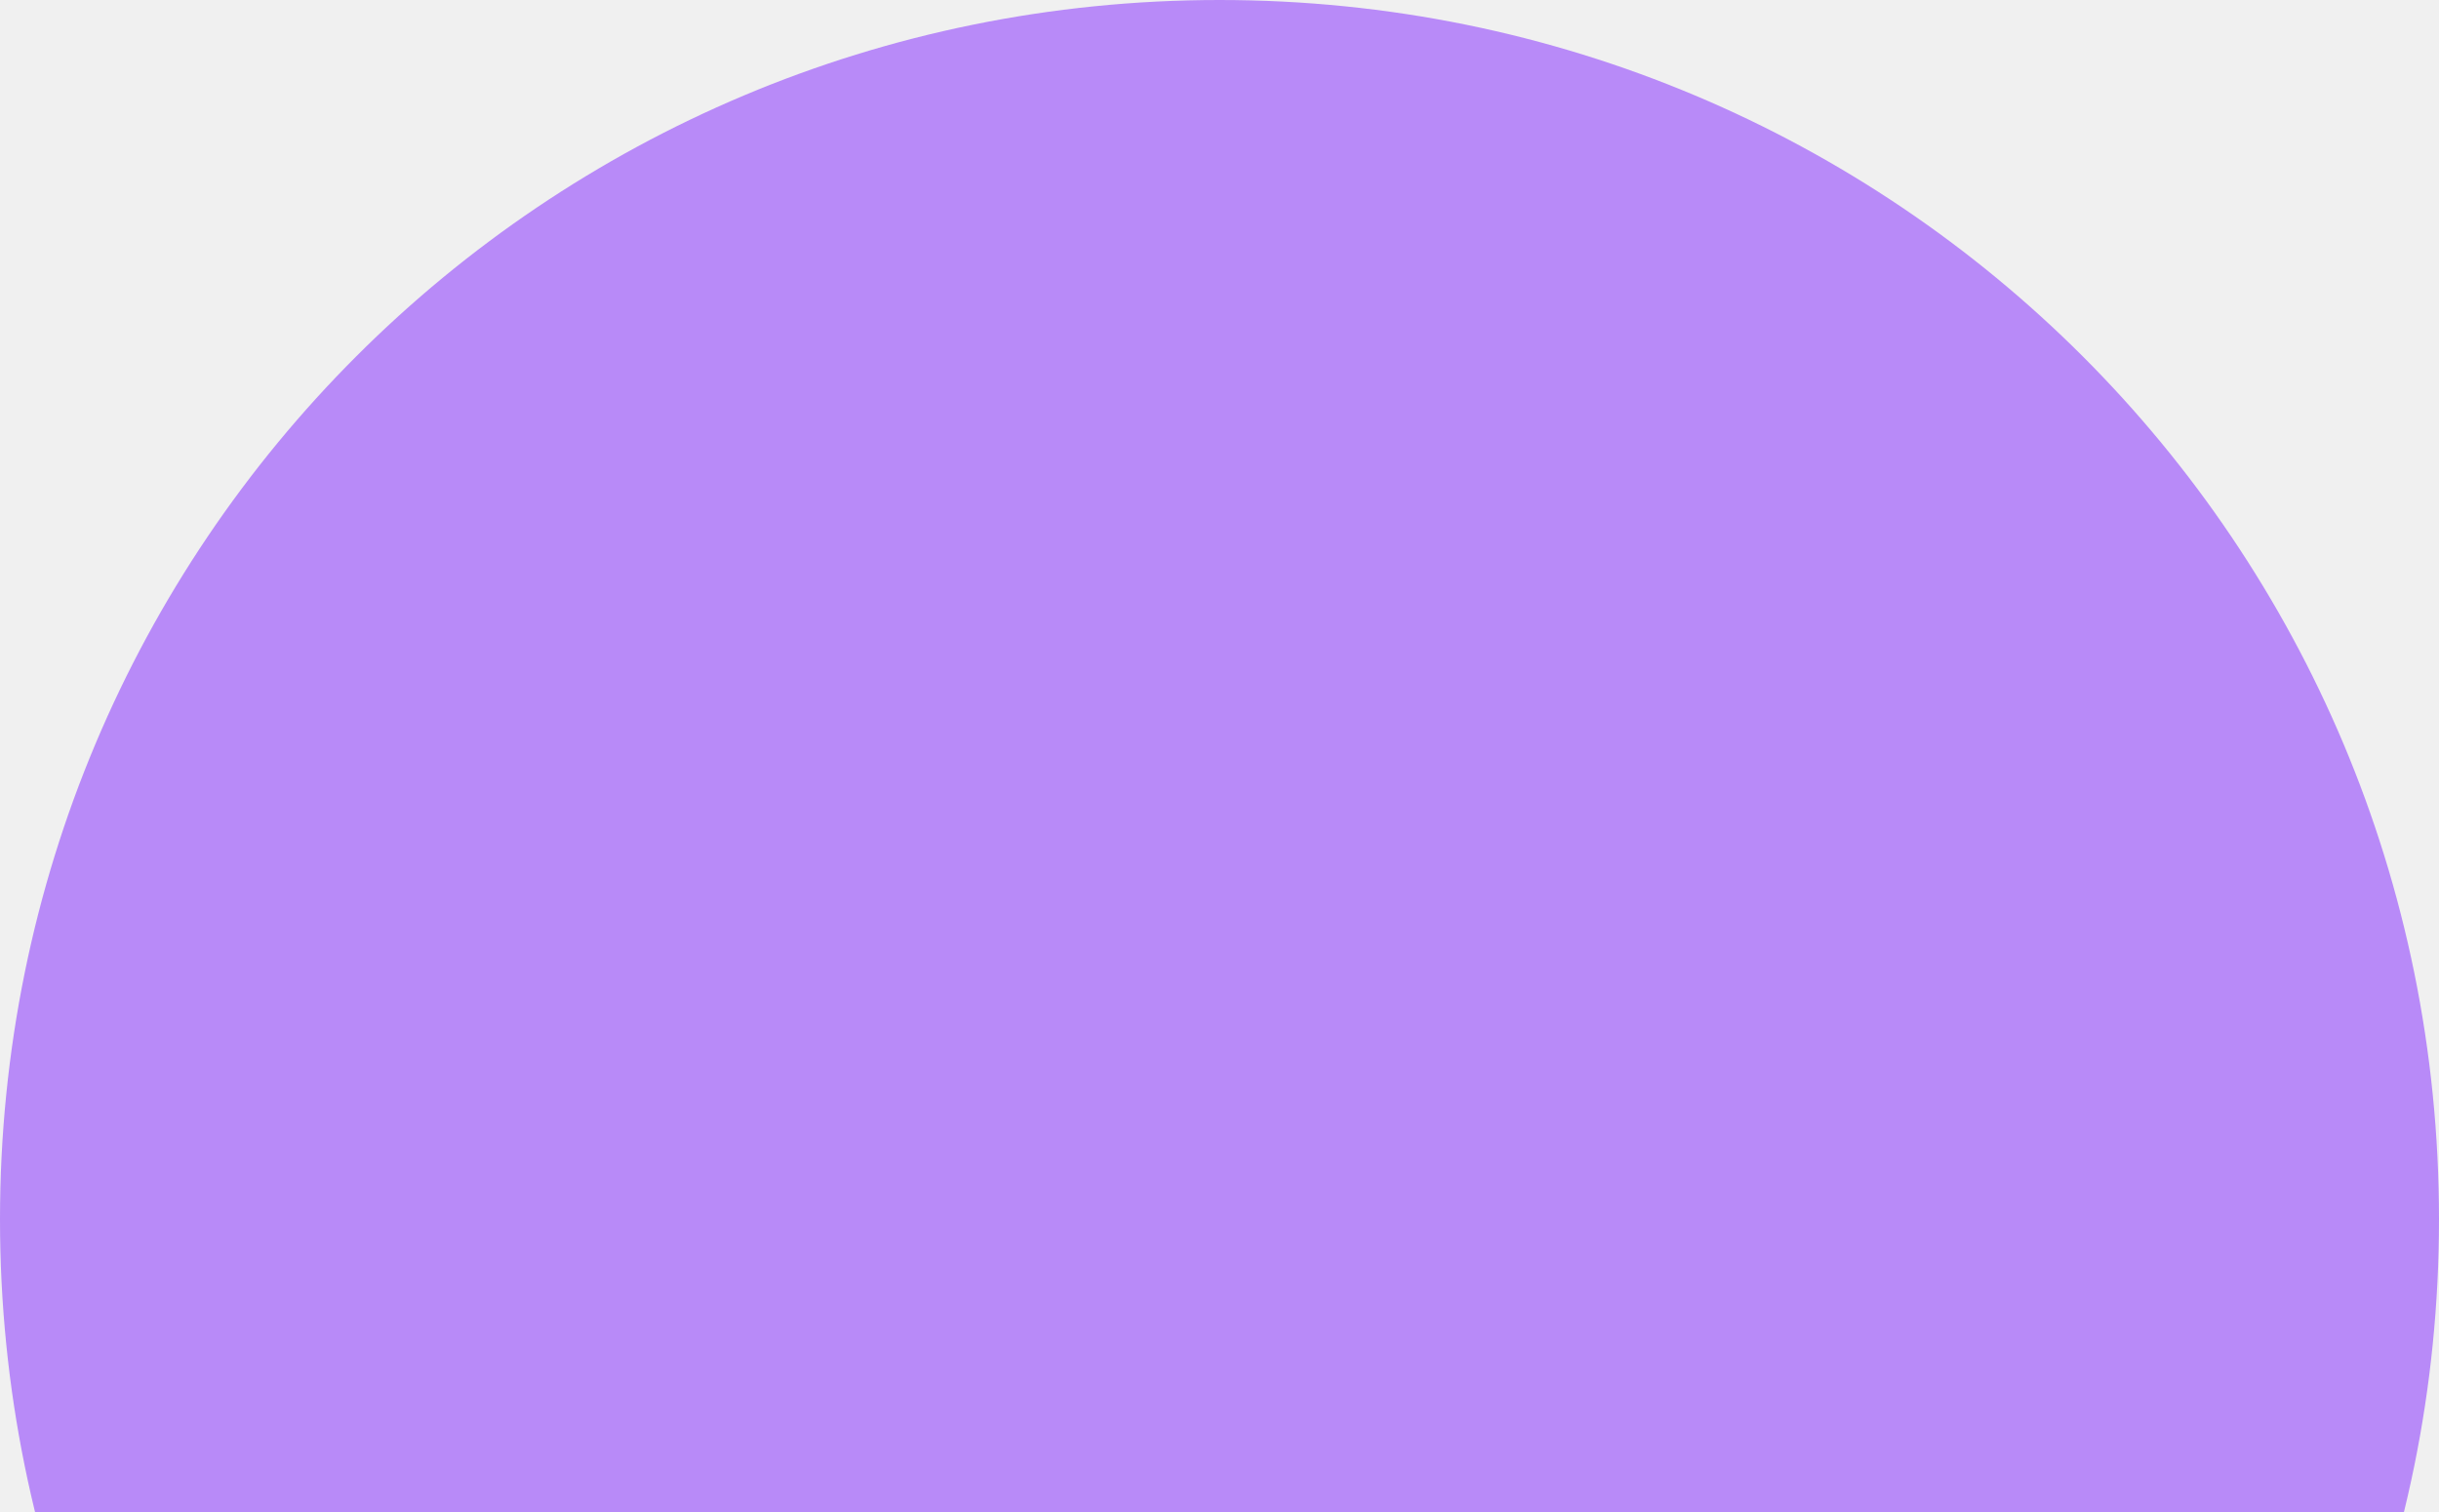
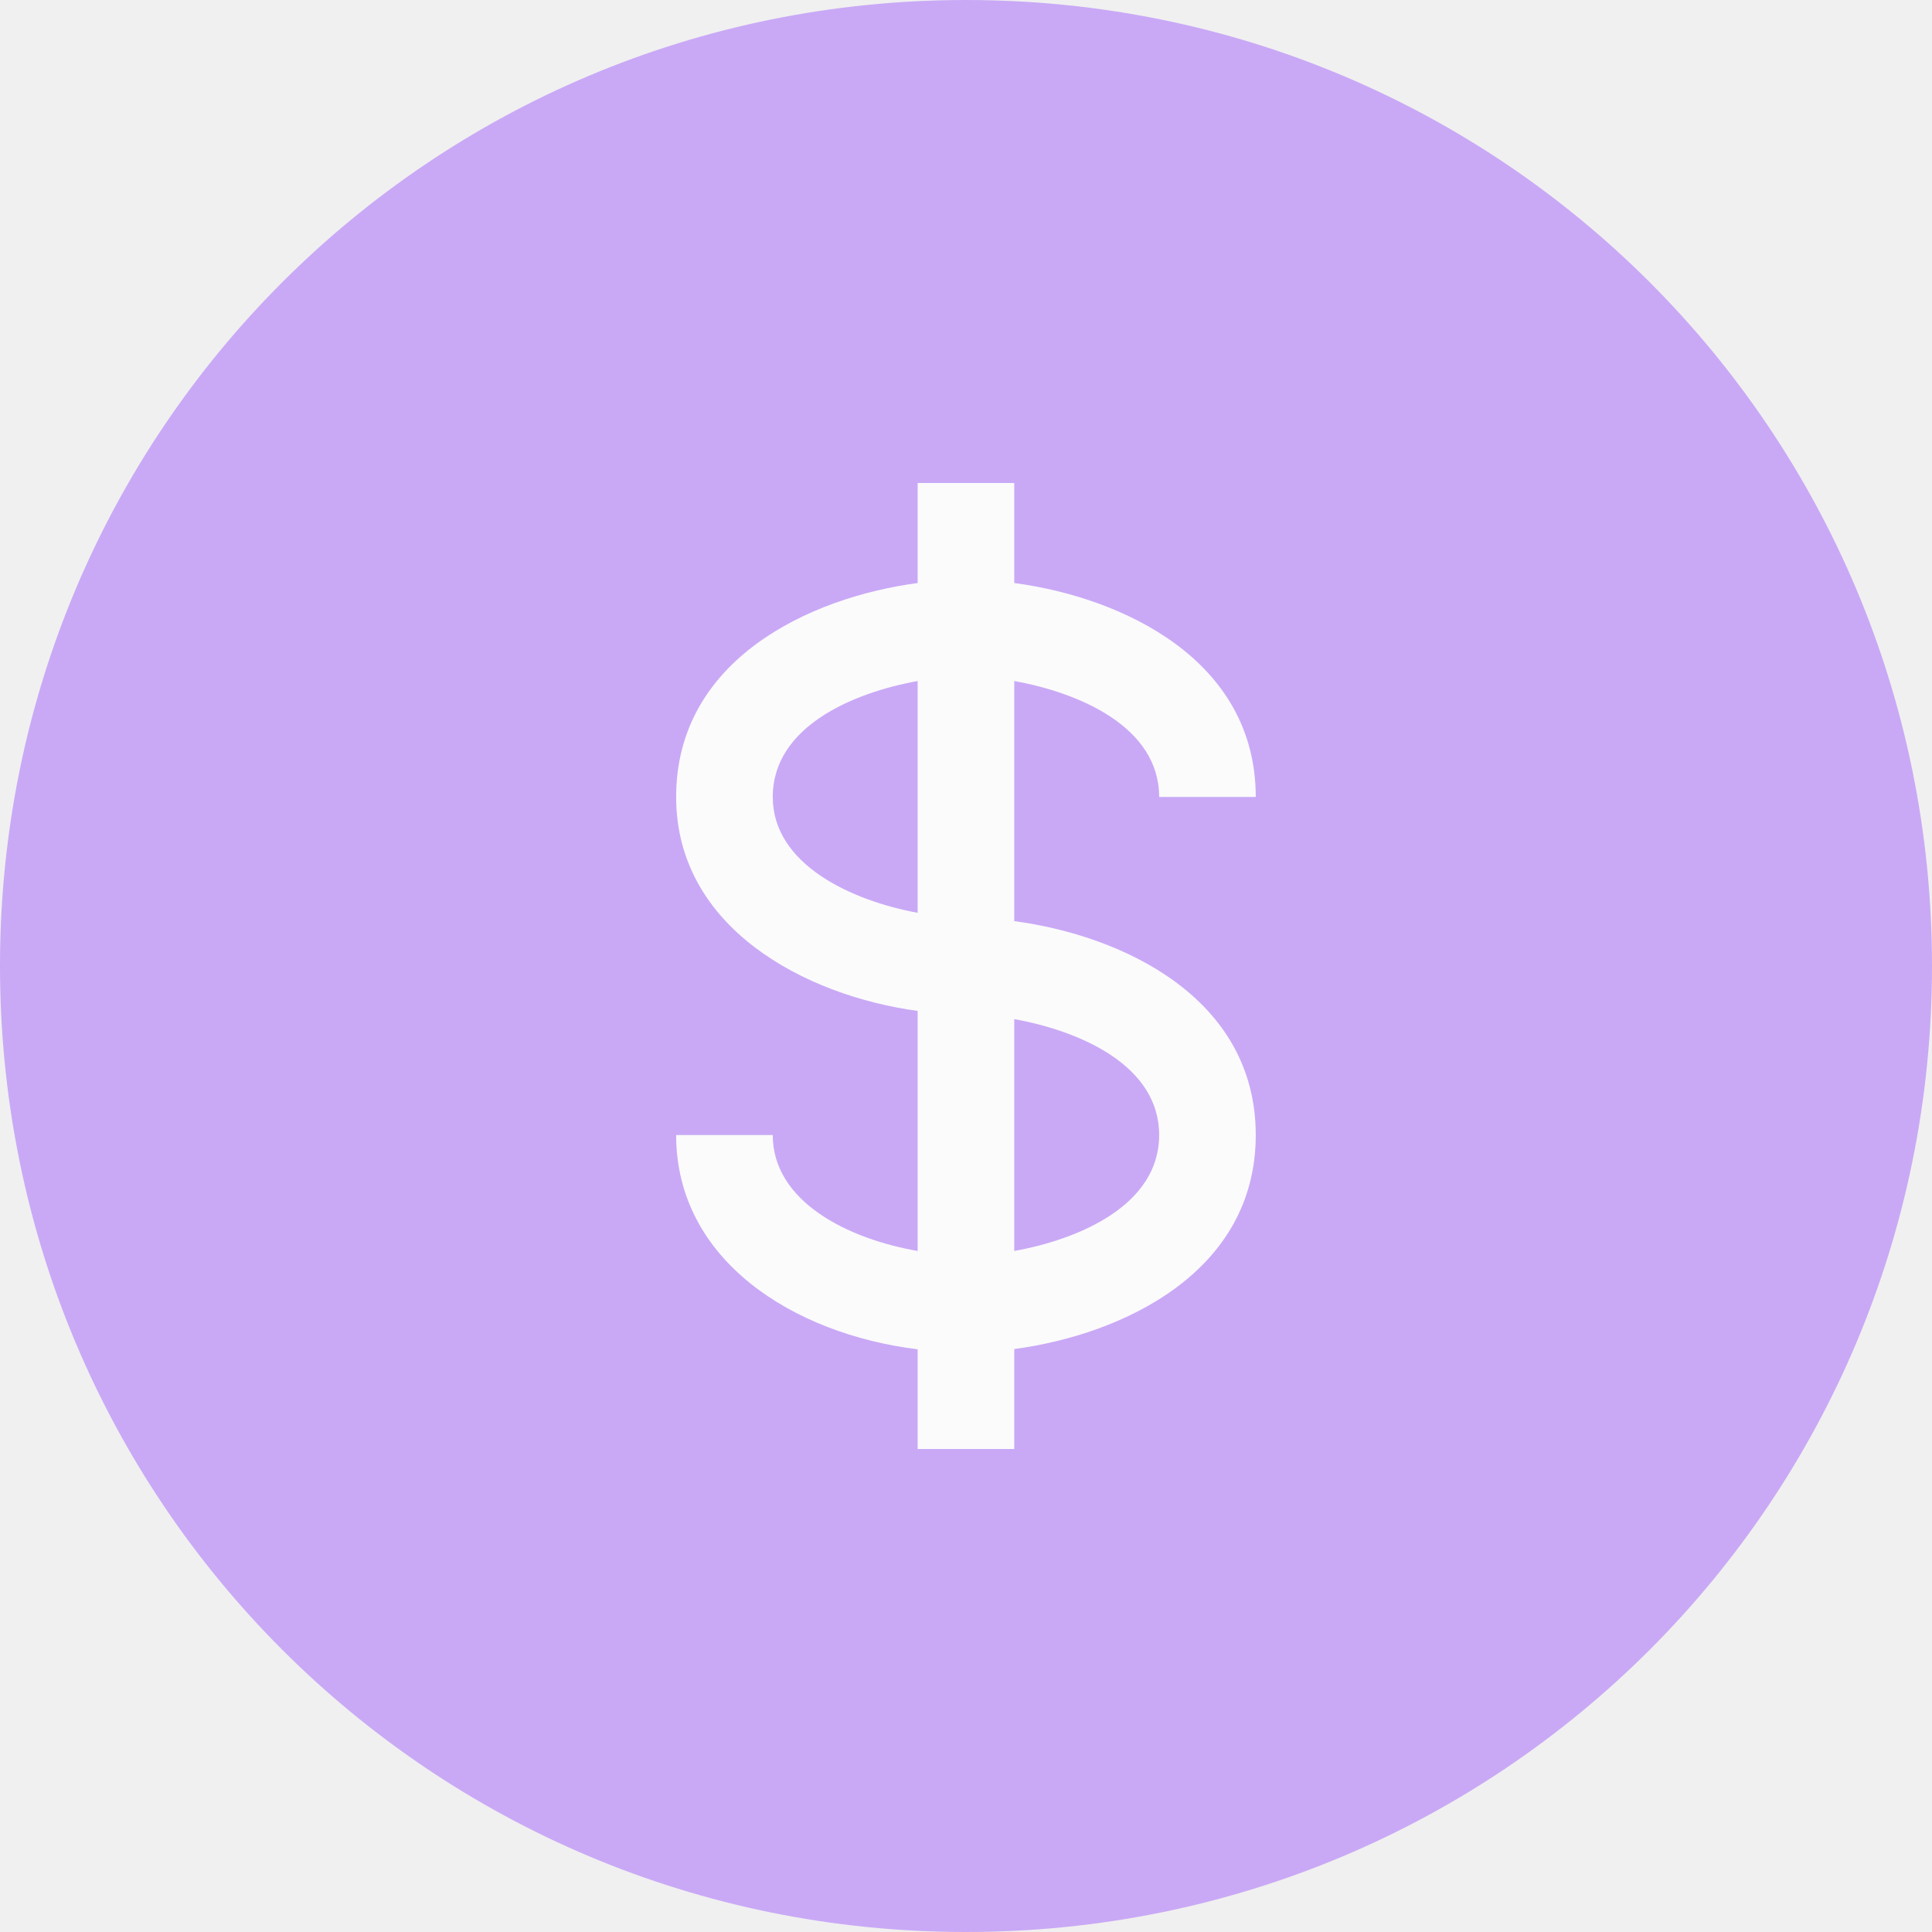
- <svg xmlns="http://www.w3.org/2000/svg" width="200" height="124" viewBox="0 0 200 124" fill="none">
-   <path d="M100 200C155.417 200 200 155.417 200 100C200 44.583 155.417 0 100 0C44.583 0 0 44.583 0 100C0 155.417 44.583 200 100 200Z" fill="#B88AF8" />
+ <svg xmlns="http://www.w3.org/2000/svg" width="200" height="200" viewBox="0 0 200 200" fill="none">
+   <g opacity="0.7" clip-path="url(#clip0_9_18652)">
+     <path d="M100 200C155.417 200 200 155.417 200 100C200 44.583 155.417 0 100 0C44.583 0 0 44.583 0 100C0 155.417 44.583 200 100 200Z" fill="#B88AF8" />
+     <path d="M119.995 82.5H129.995C129.995 68.315 116.22 61.845 104.995 60.355V50H94.995V60.355C83.77 61.845 69.995 68.315 69.995 82.5C69.995 96.03 83.325 103.065 94.995 104.65V129.5C87.755 128.245 79.995 124.38 79.995 117.5H69.995C69.995 130.445 82.12 138.095 94.995 139.68V150H104.995V139.65C116.22 138.16 129.995 131.685 129.995 117.5C129.995 103.315 116.22 96.845 104.995 95.355V70.5C111.645 71.695 119.995 75.205 119.995 82.5ZM79.995 82.5C79.995 75.205 88.345 71.695 94.995 70.5V94.495C88.14 93.23 79.995 89.485 79.995 82.5ZM119.995 117.5C119.995 124.795 111.645 128.305 104.995 129.5V105.5C111.645 106.695 119.995 110.205 119.995 117.5Z" fill="white" />
+   </g>
+   <defs>
+     <clipPath id="clip0_9_18652">
+       <rect width="200" height="200" fill="white" />
+     </clipPath>
+   </defs>
</svg>
